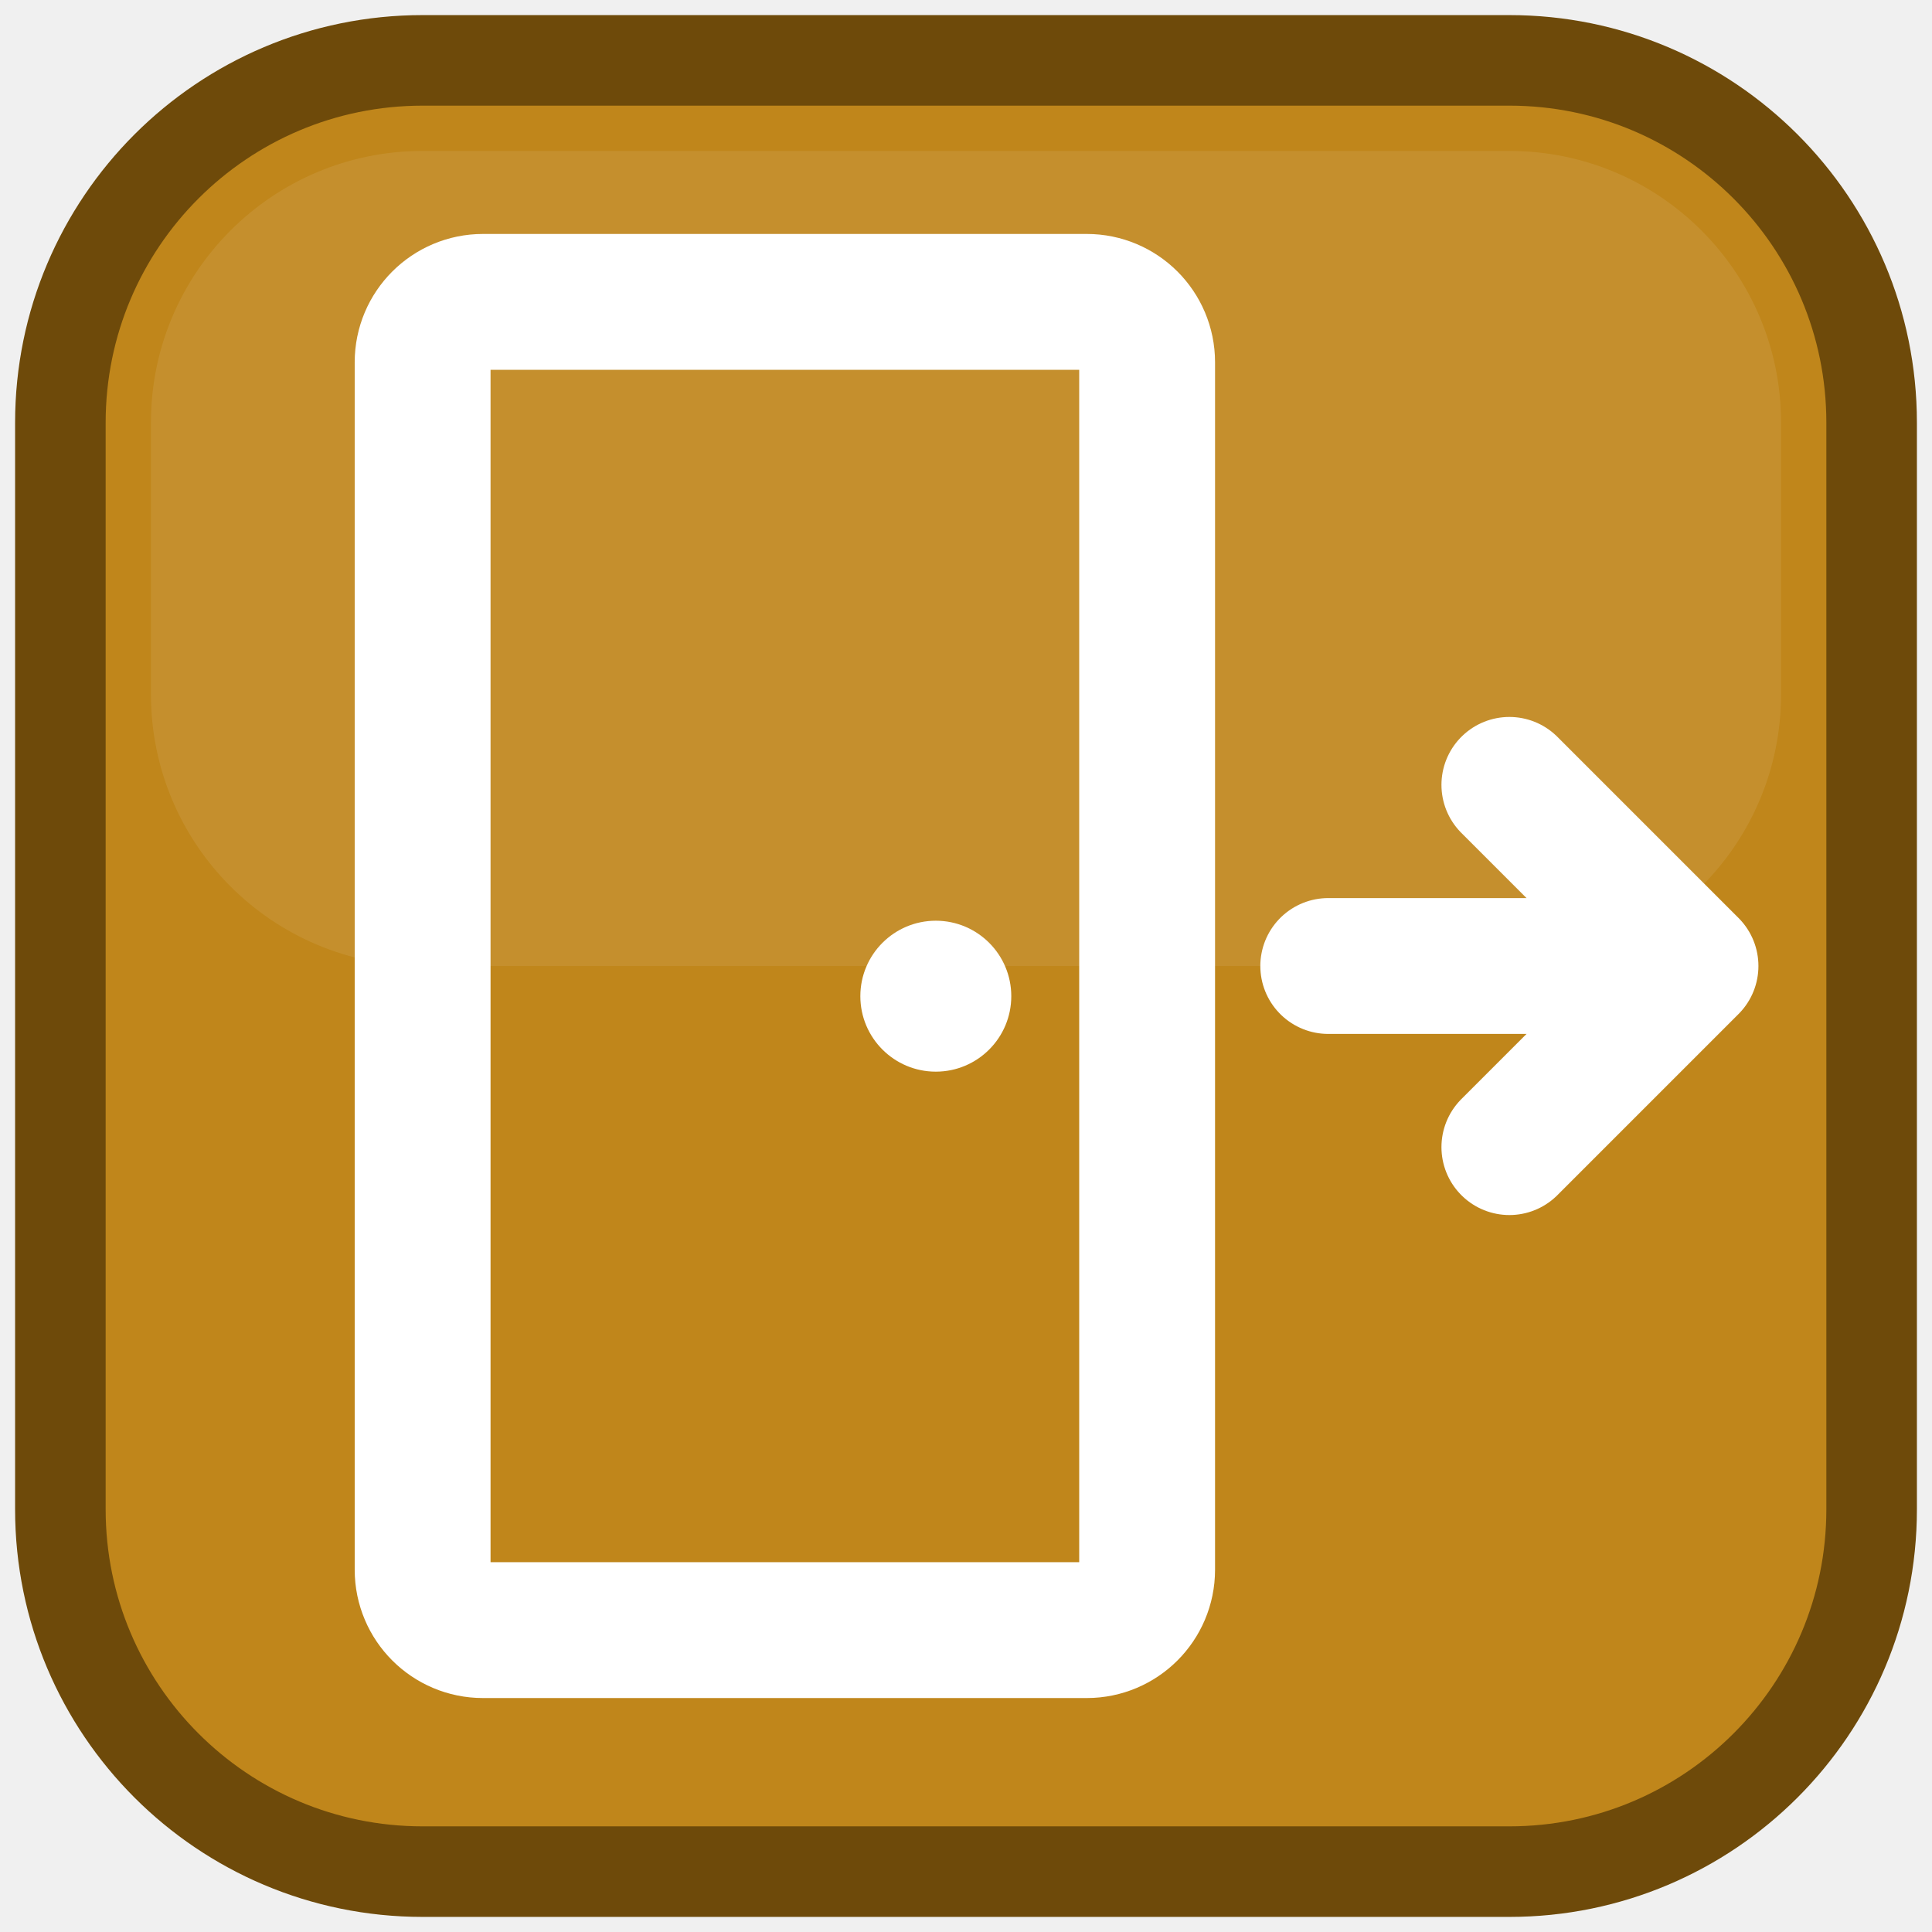
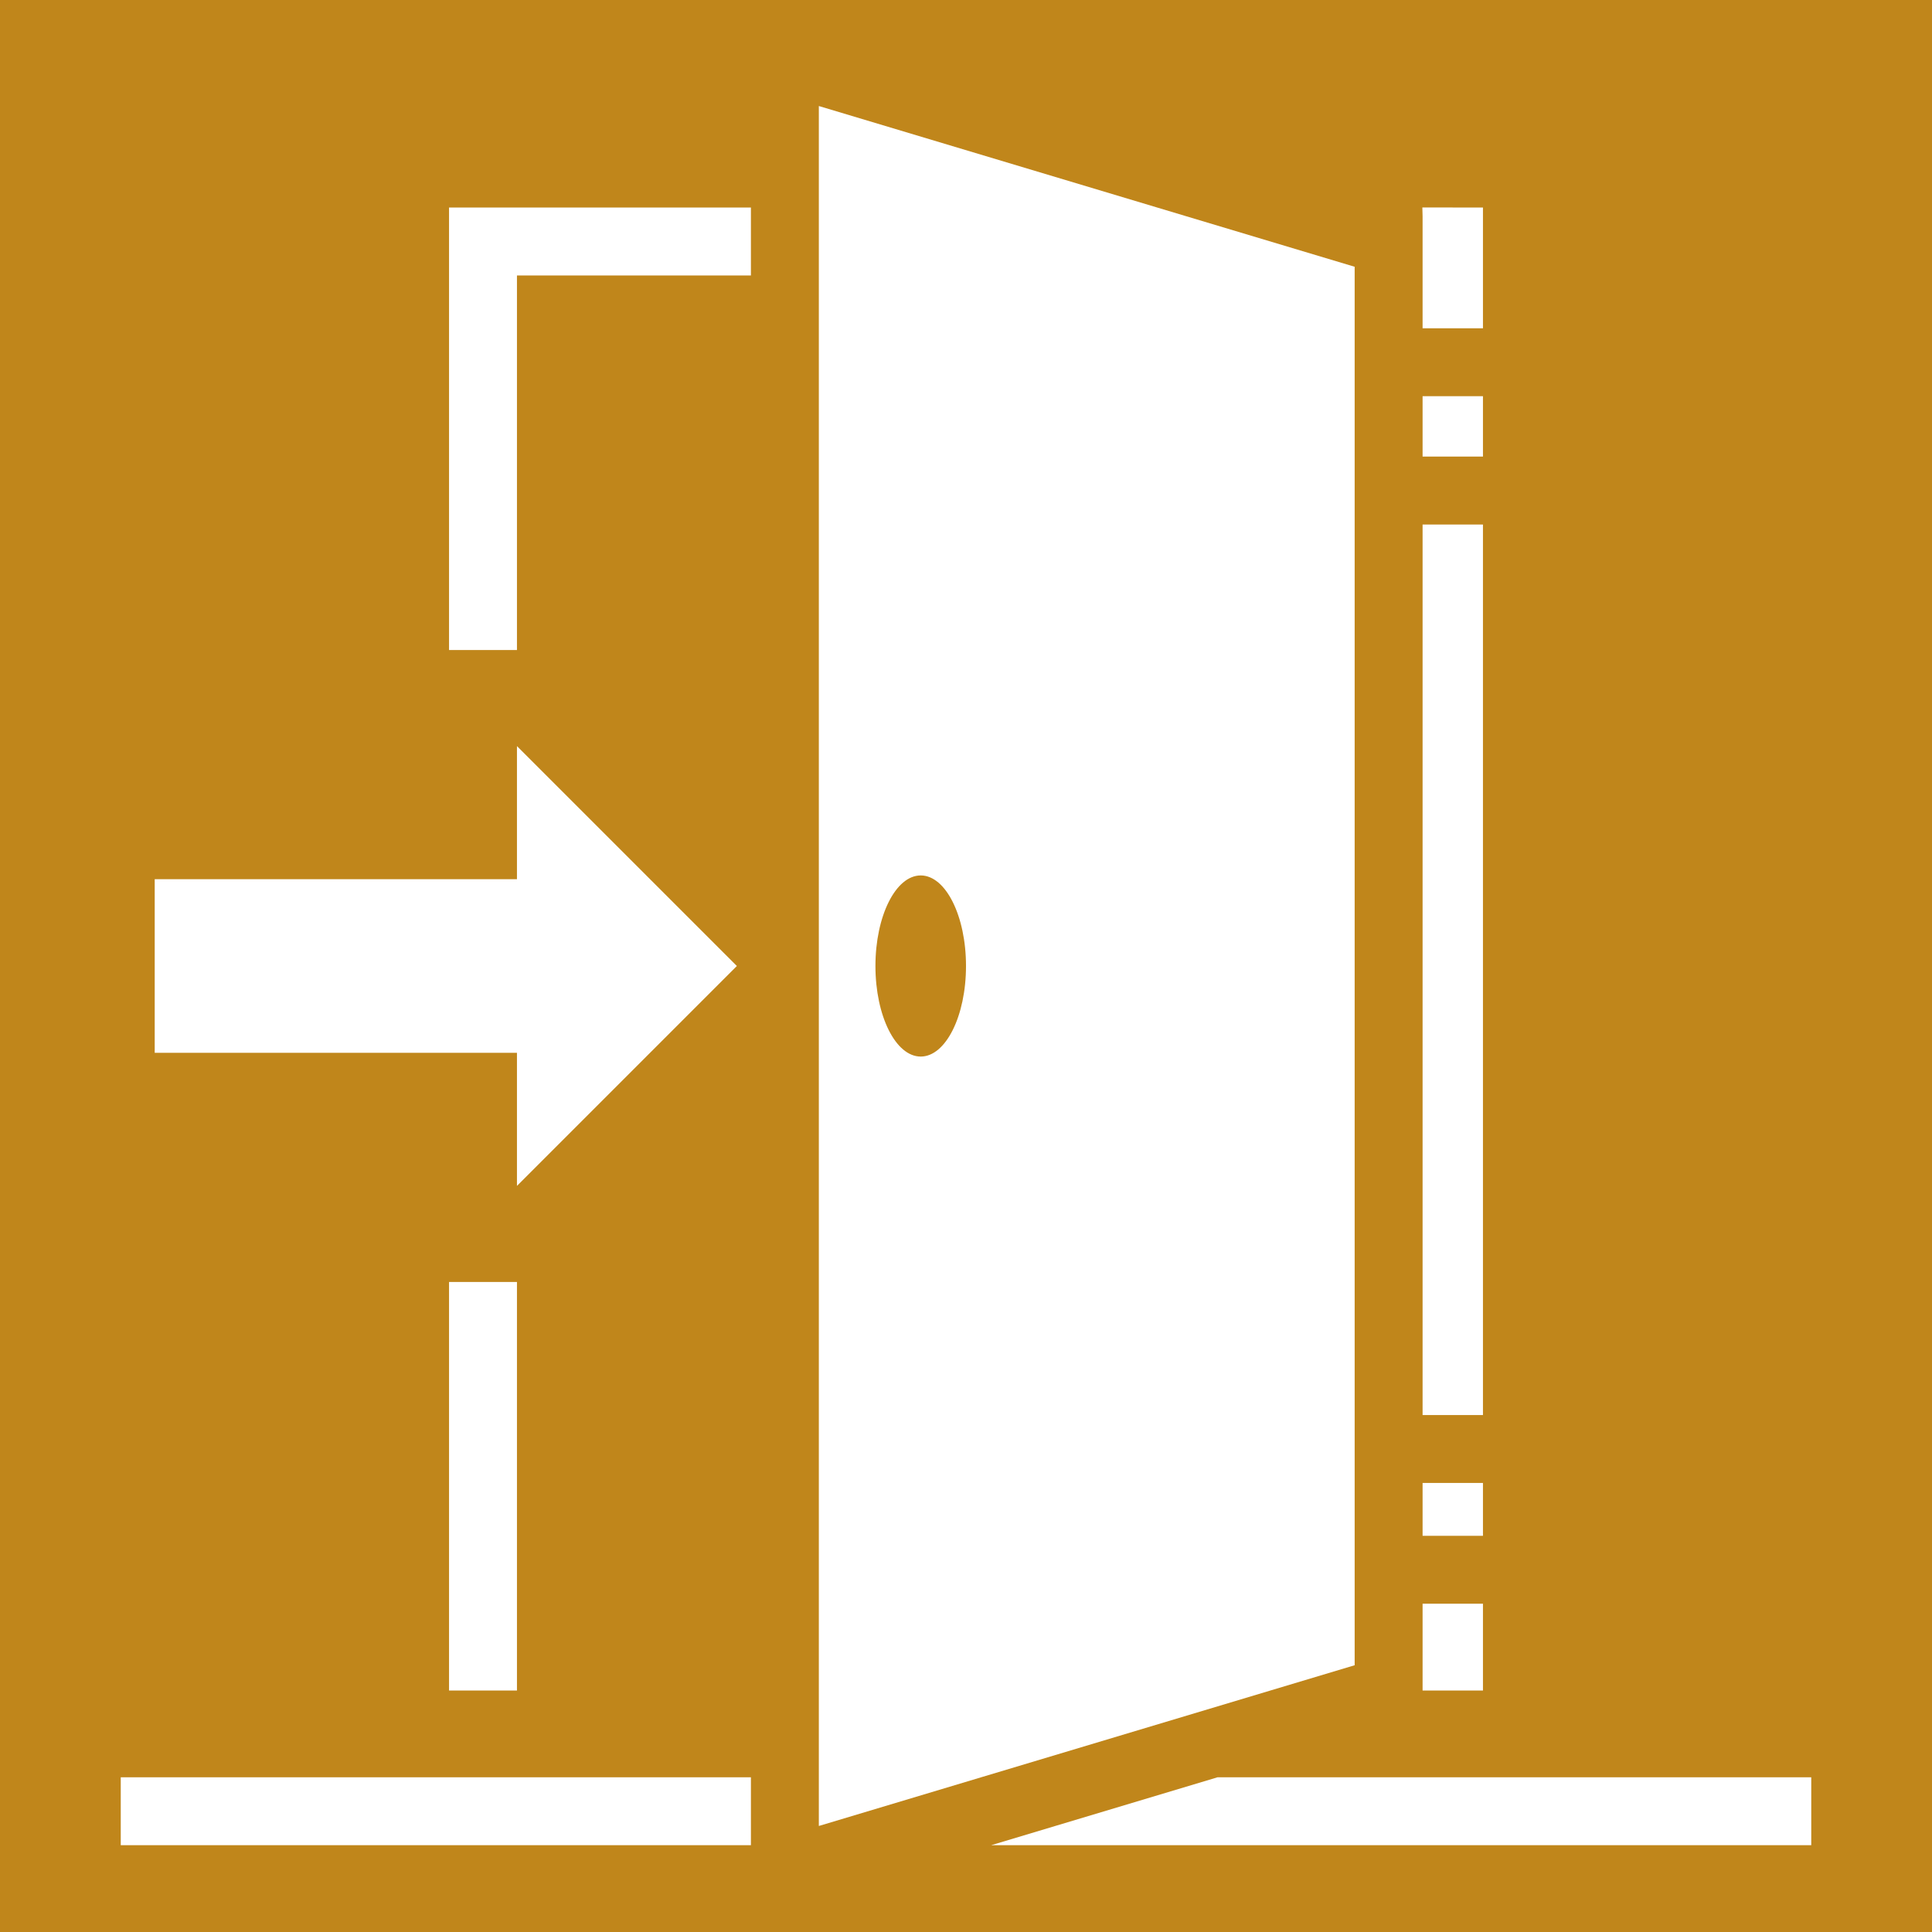
- <svg xmlns="http://www.w3.org/2000/svg" viewBox="0 0 64 64" width="64" height="64">
-   <rect x="2" y="2" width="60" height="60" rx="12" fill="#c0861b" stroke="#6e4a0a" stroke-width="3" />
-   <rect x="5" y="5" width="54" height="27" rx="9" fill="#fff" fill-opacity="0.08" />
-   <rect x="14" y="10" width="24" height="44" rx="2" fill="none" stroke="#fff" stroke-width="4.5" stroke-linecap="round" stroke-linejoin="round" />
-   <circle cx="31" cy="33" r="2.5" fill="#fff" />
-   <path d="M44 32h12M50 26l6 6-6 6" fill="none" stroke="#fff" stroke-width="4.5" stroke-linecap="round" stroke-linejoin="round" />
+ <svg xmlns="http://www.w3.org/2000/svg" viewBox="0 0 512 512">
+   <path fill="#c0861b" d="M0 0h512v512H0z" />
+   <path fill="#fff" d="M217 28.098v455.804l142-42.597V70.697zm159.938 26.88l.062 2.327V87h16V55zM119 55v117.27h18V73h62V55zm258 50v16h16v-16zm0 34v236h16V139zm-240 58.727V233H41v46h96v35.273L195.273 256zM244 232c6.627 0 12 10.745 12 24s-5.373 24-12 24-12-10.745-12-24 5.373-24 12-24zM137 339.73h-18V448h18zM377 393v14h16v-14zm0 32v23h16v-23zM32 471v18h167v-18zm290.652 0l-60 18H480v-18z" />
</svg>
